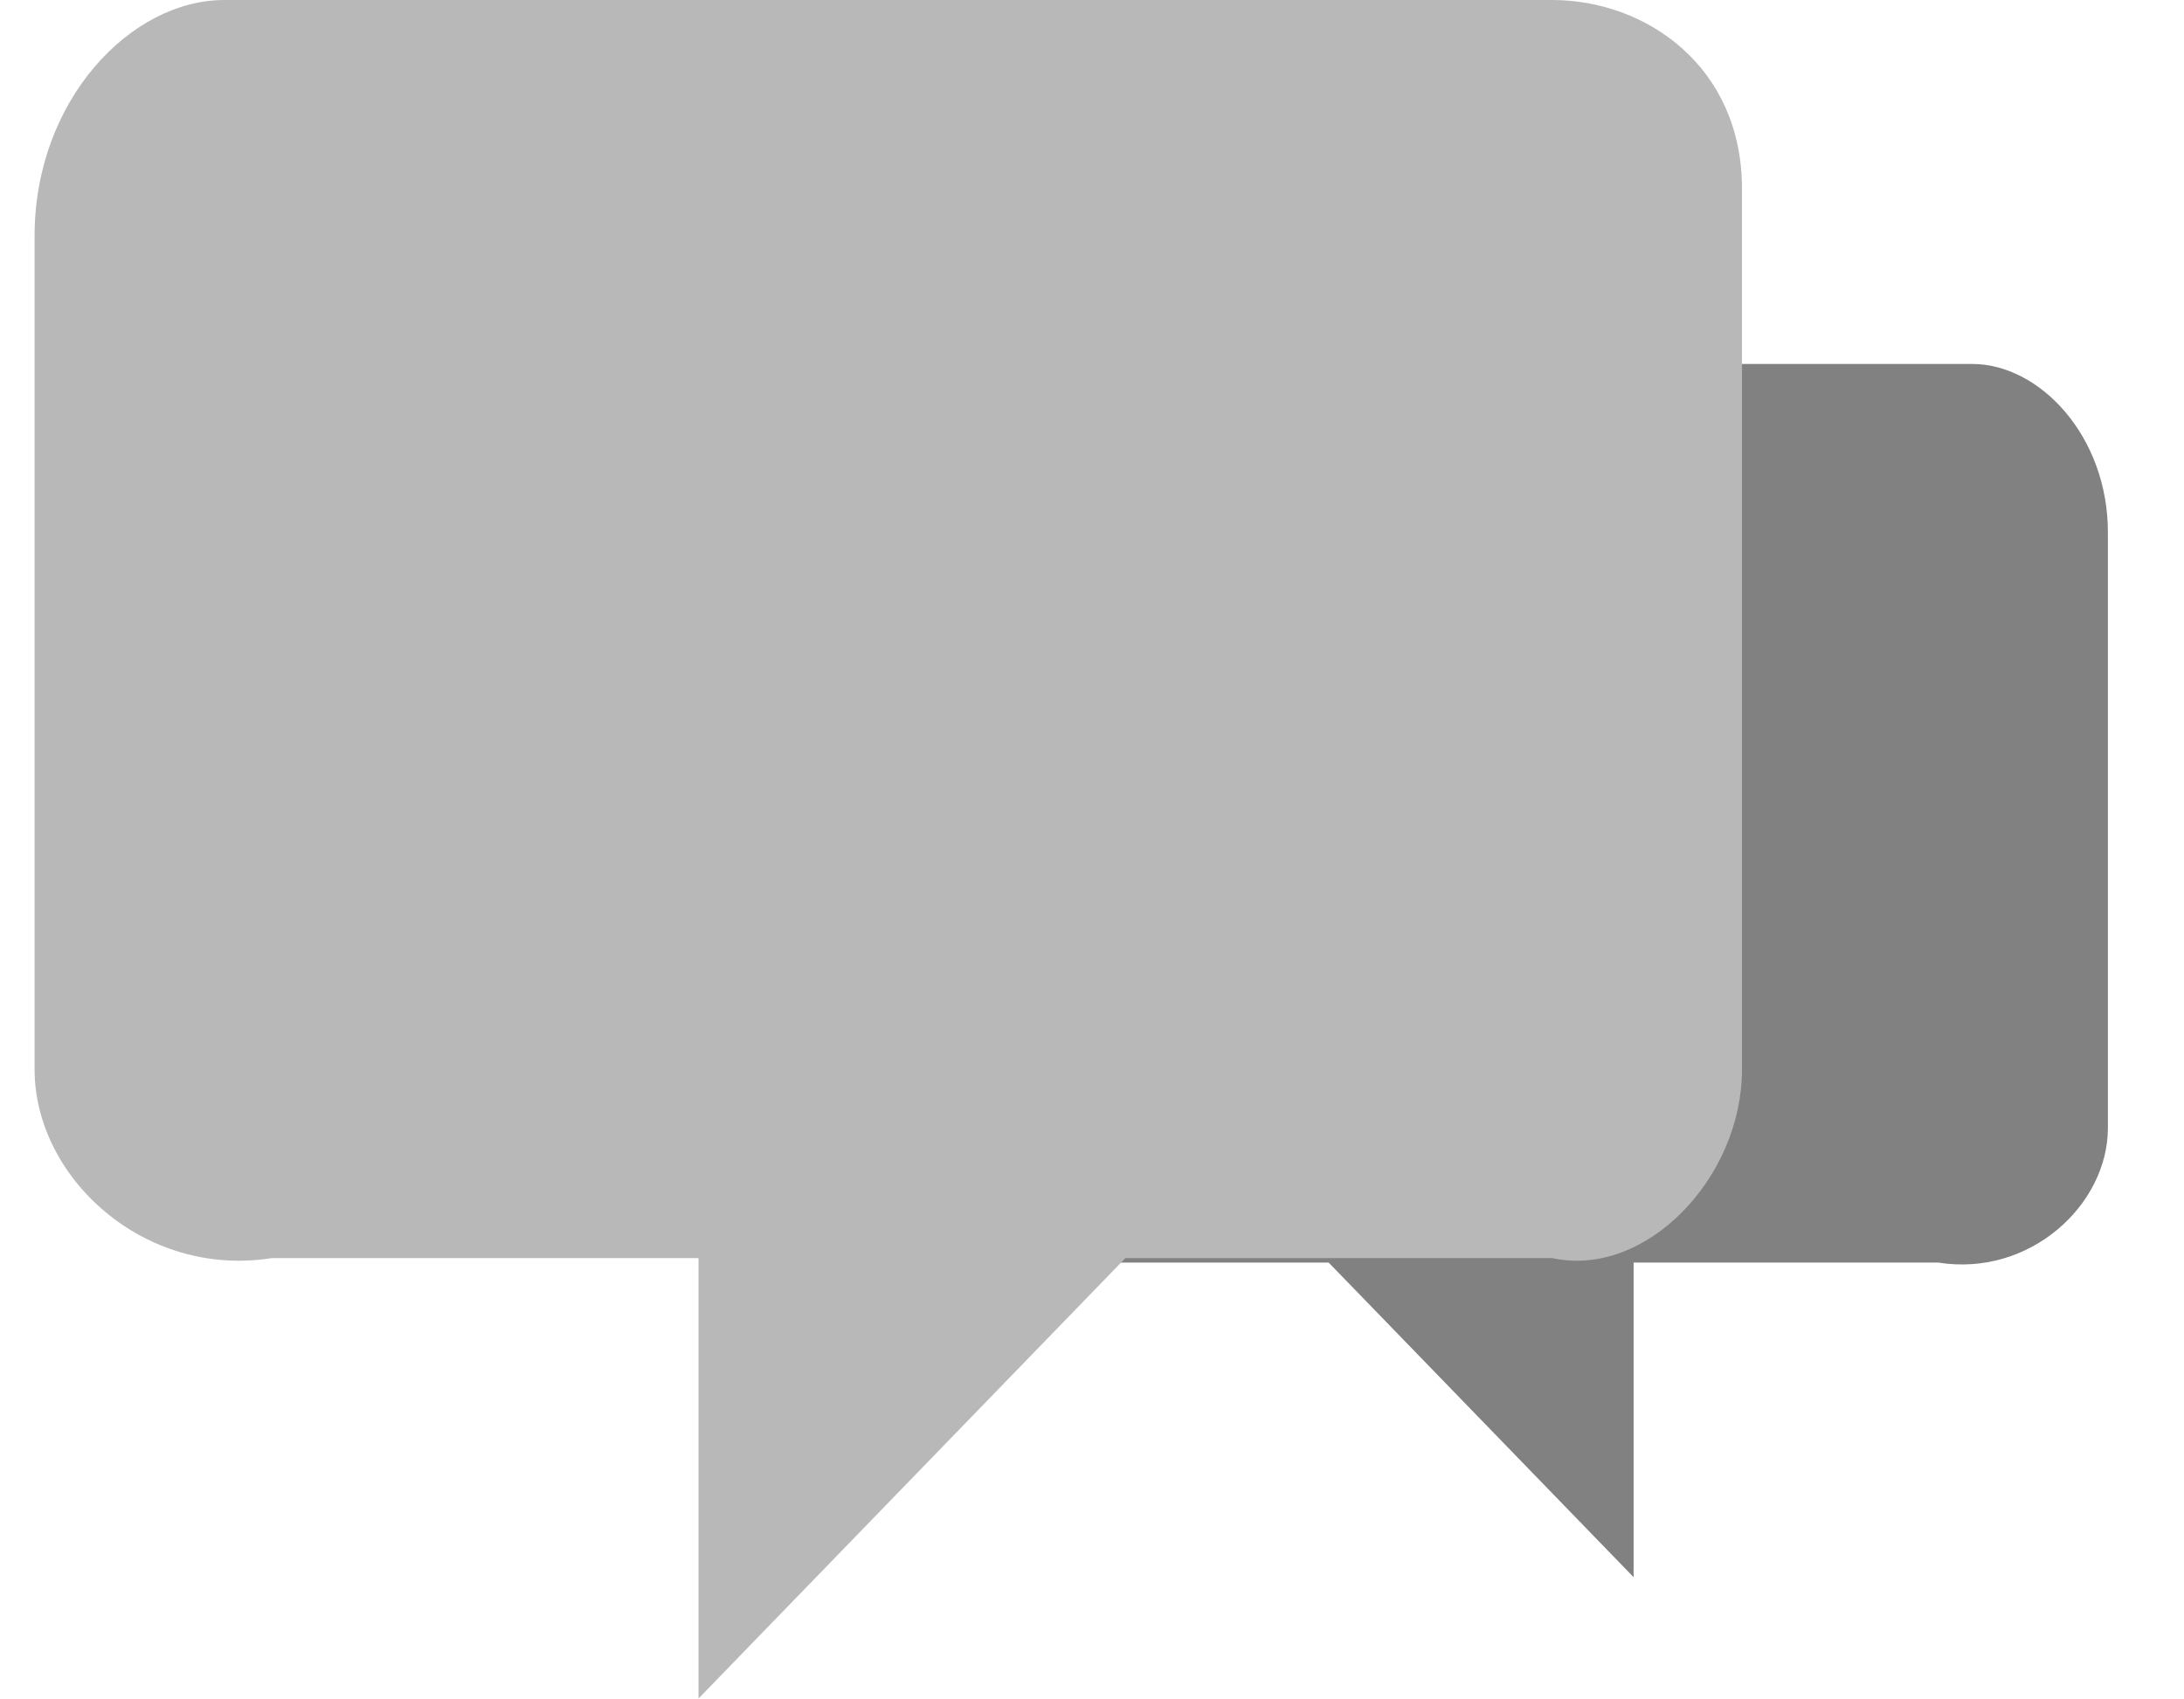
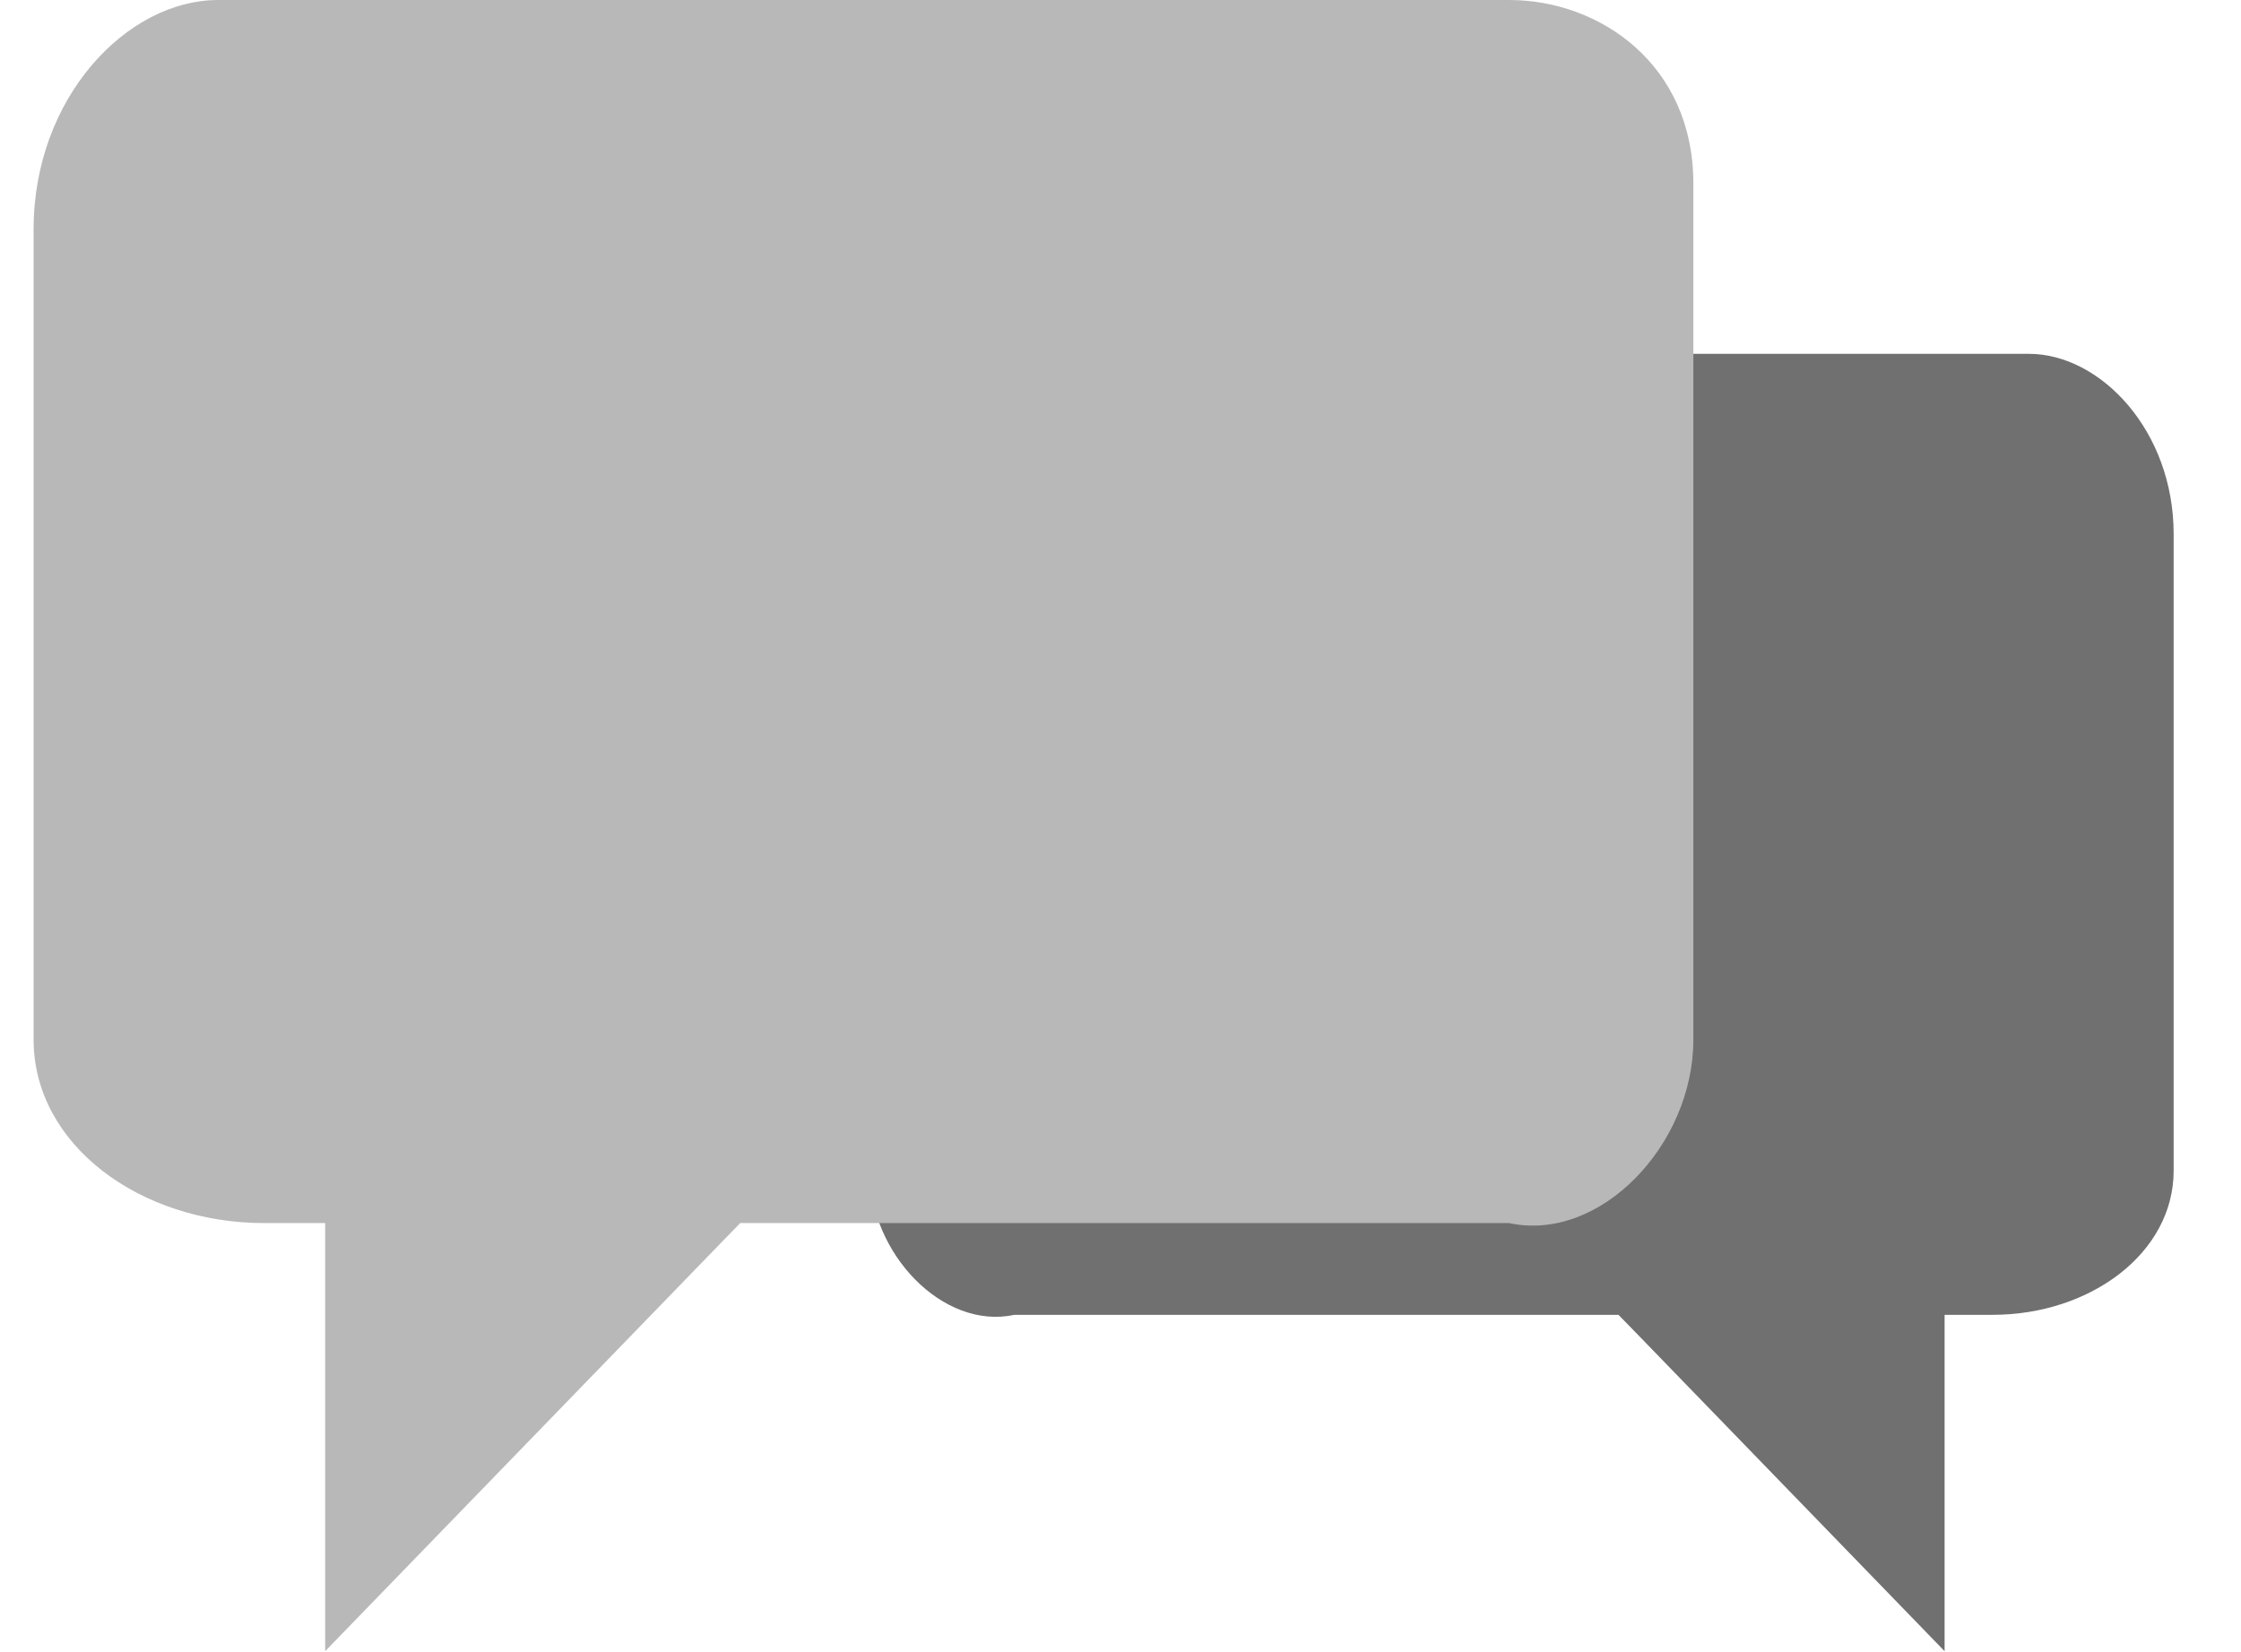
- <svg xmlns="http://www.w3.org/2000/svg" width="18px" height="14px" viewBox="0 0 18 14" version="1.1">
+ <svg xmlns="http://www.w3.org/2000/svg" width="27,5px" height="21px" viewBox="0 0 19 14" version="1.1">
  <defs />
  <g id="Page-1" stroke="none" stroke-width="1" fill="none" fill-rule="evenodd">
-     <g id="Home" transform="translate(-406, -1222)">
-       <g id="New">
-         <g id="Récemment-créés" transform="translate(156, 908)">
-           <g id="Rectangle-31-+-Rectangle-31-Copy-+-Rectangle-31-Copy-2" transform="translate(26.13416, 78)">
-             <g id="Rectangle-31-+-Rectangle-34">
-               <g id="Bar" transform="translate(0, 222)">
-                 <g id="message-5-copy-+-message-5" transform="translate(224.1507, 14)">
-                   <path d="M15.971,3 L8.153,3 C7.601,3 7.036,3.391 7.036,4.111 L7.036,9.296 C7.036,9.934 7.601,10.526 8.153,10.407 L10.666,10.407 L13.179,13 L13.179,10.407 L15.692,10.407 C16.442,10.526 17.088,9.934 17.088,9.296 L17.088,4.389 C17.088,3.592 16.523,3 15.971,3" id="message-5-copy" fill="#818181" />
-                   <path d="M12.509,0 L1.564,0 C0.791,0 0,0.548 0,1.556 L0,8.815 C0,9.707 0.791,10.537 1.564,10.37 L5.082,10.37 L8.6,14 L8.6,10.37 L12.118,10.37 C13.168,10.537 14.072,9.707 14.072,8.815 L14.072,1.944 C14.072,0.829 13.281,0 12.509,0" id="message-5" fill="#B8B8B8" transform="translate(7.03612, 7) scale(-1, 1) translate(-7.03612, -7) " />
-                 </g>
-               </g>
-             </g>
-           </g>
-         </g>
+     <g id="message">
+       <g id="Page-1">
+         <path d="M7.373,4.222 L7.373,9.926 C7.373,10.627 7.994,11.279 8.601,11.148 L13.722,11.148 C13.722,11.148 13.848,11.278 13.911,11.342 C14.769,12.228 16.487,14 16.487,14 L16.487,11.148 L16.894,11.148 C17.719,11.148 18.429,10.627 18.429,9.926 L18.429,4.528 C18.429,3.651 17.808,3 17.201,3 L8.601,3 C7.994,3 7.373,3.43 7.373,4.222 Z" id="message-front-copy" fill="#707070" />
+         <path d="M1.848,0 C1.076,0 0.285,0.548 0.285,1.556 L0.285,8.815 C0.285,9.707 1.076,10.537 1.848,10.37 L8.366,10.37 C8.366,10.37 8.526,10.535 8.606,10.617 C9.699,11.745 11.885,14 11.885,14 L11.885,10.37 L12.403,10.37 C13.452,10.37 14.357,9.707 14.357,8.815 L14.357,1.944 C14.357,0.829 13.566,0 12.793,0 L1.848,0 L1.848,0 Z" id="message-front" fill="#B8B8B8" transform="translate(7.32095, 7) scale(-1, 1) translate(-7.32095, -7) " />
      </g>
    </g>
  </g>
</svg>
